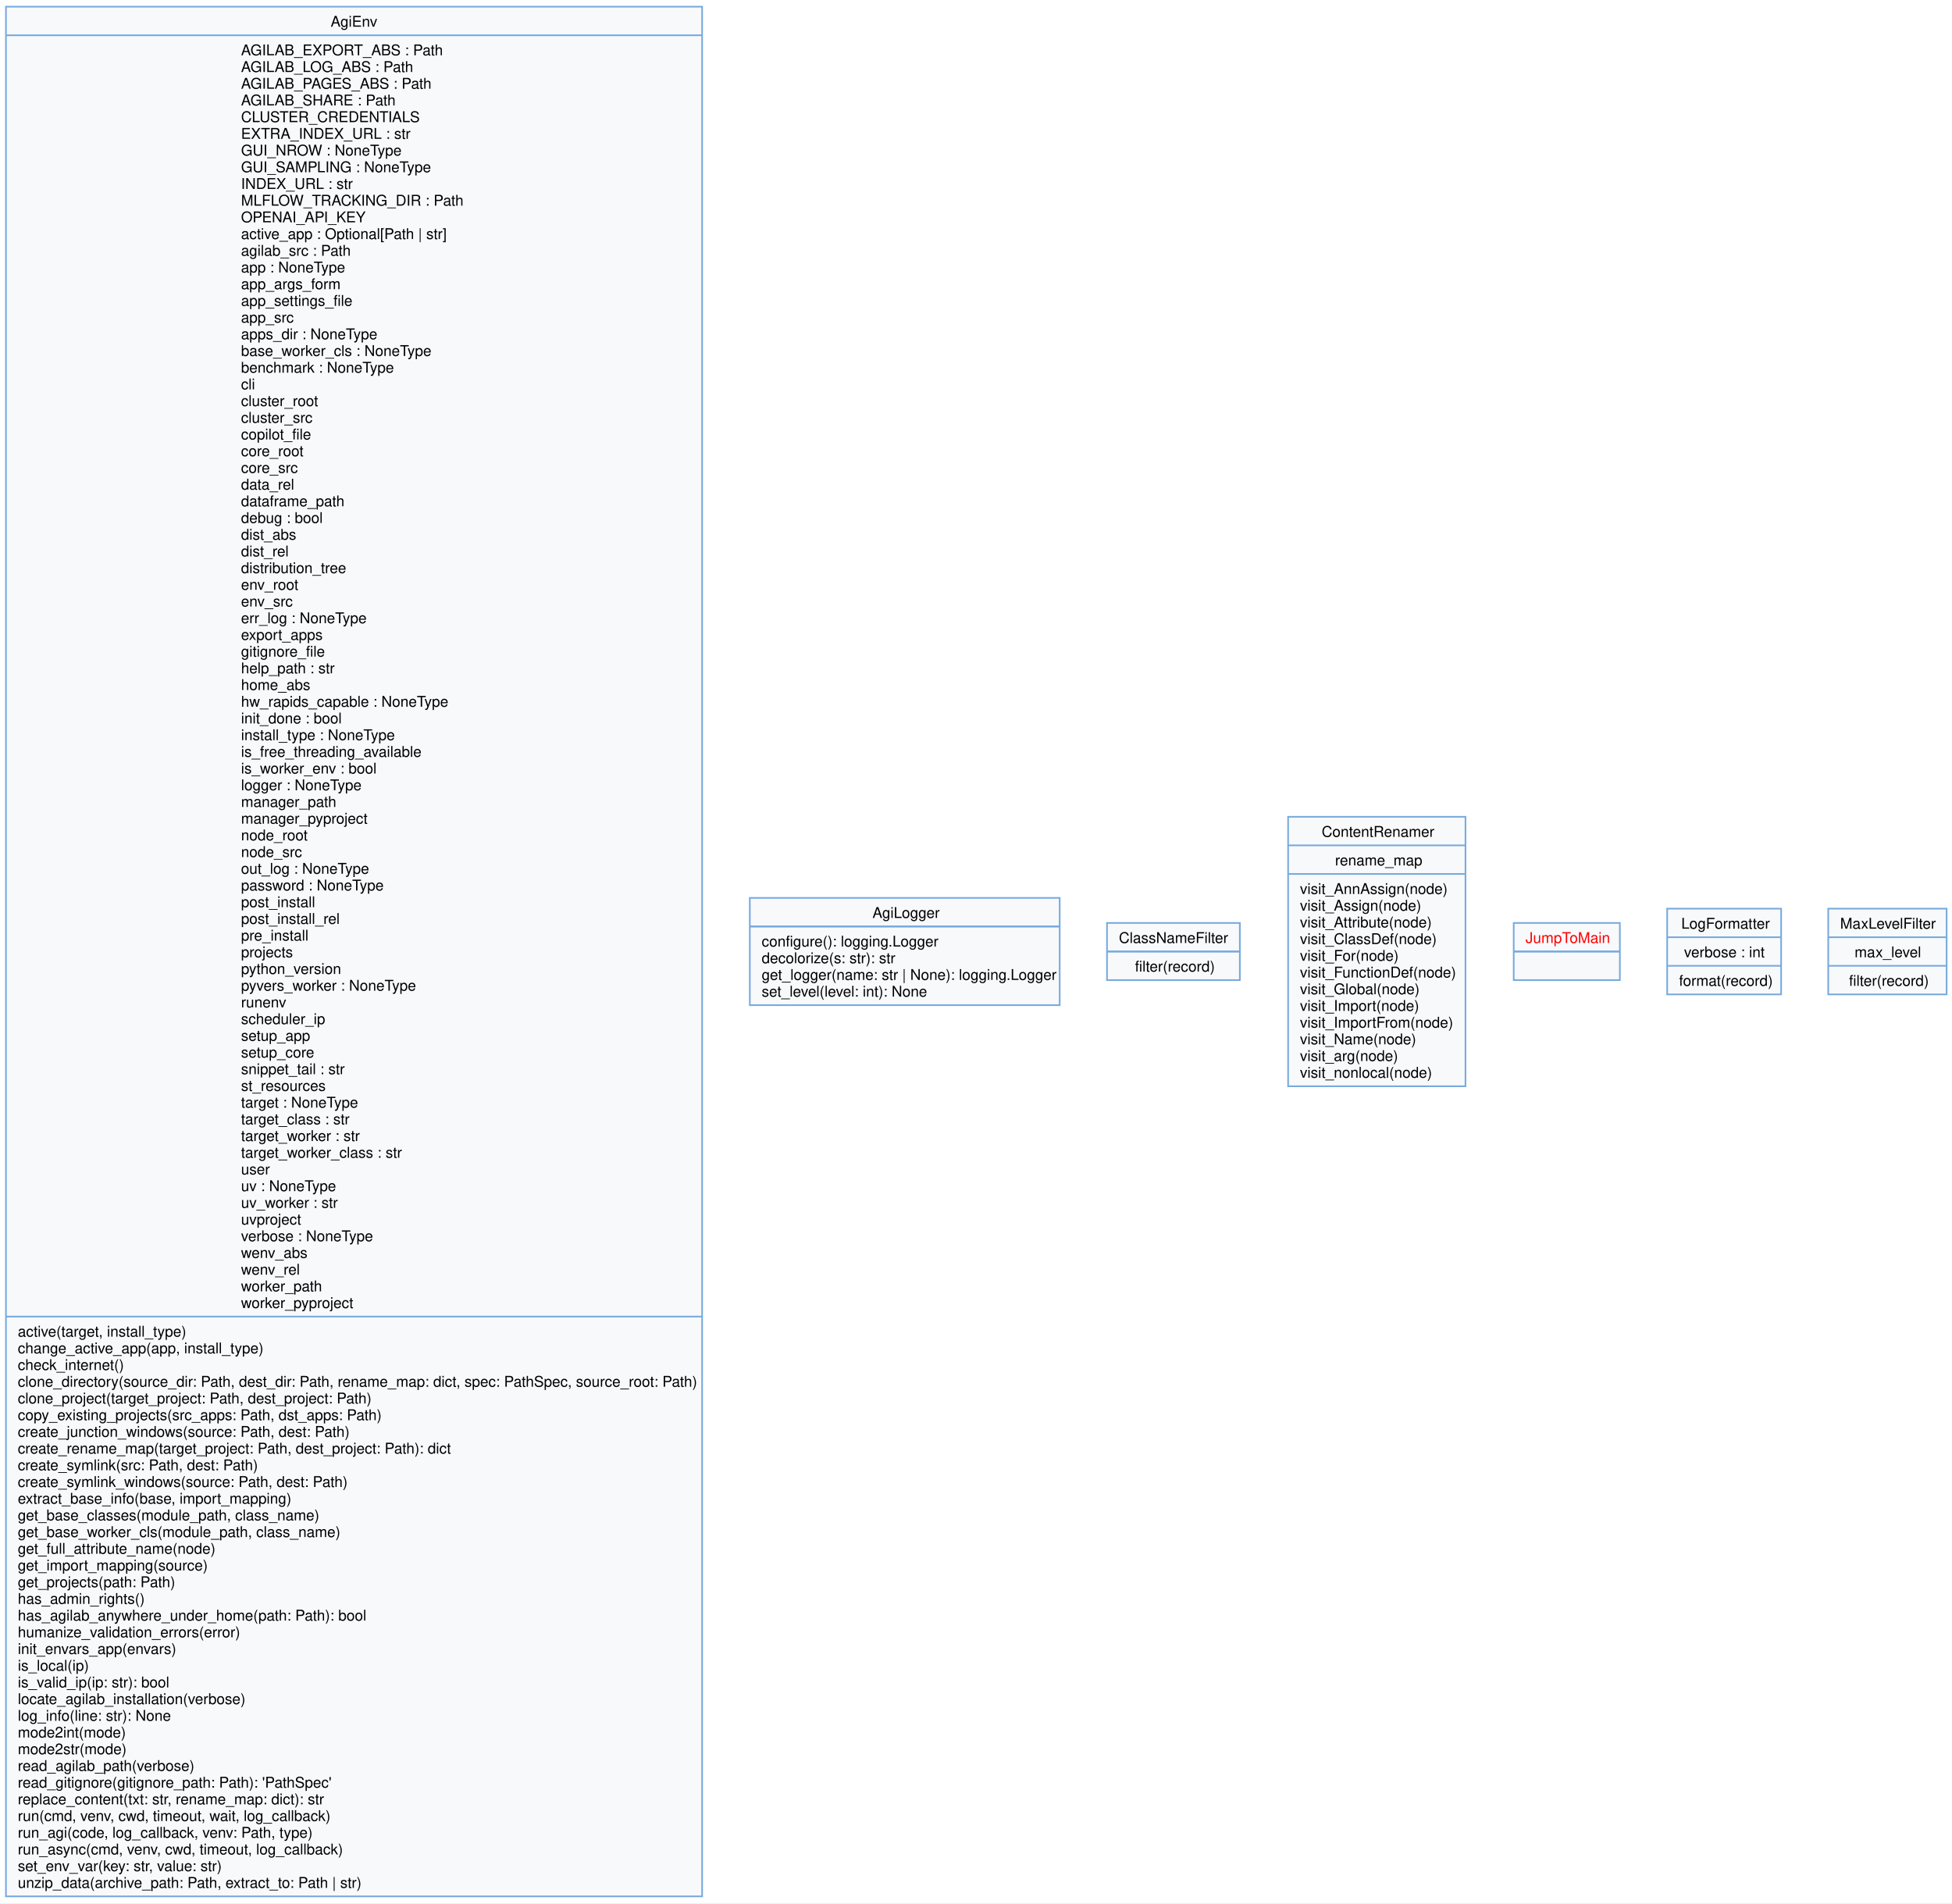
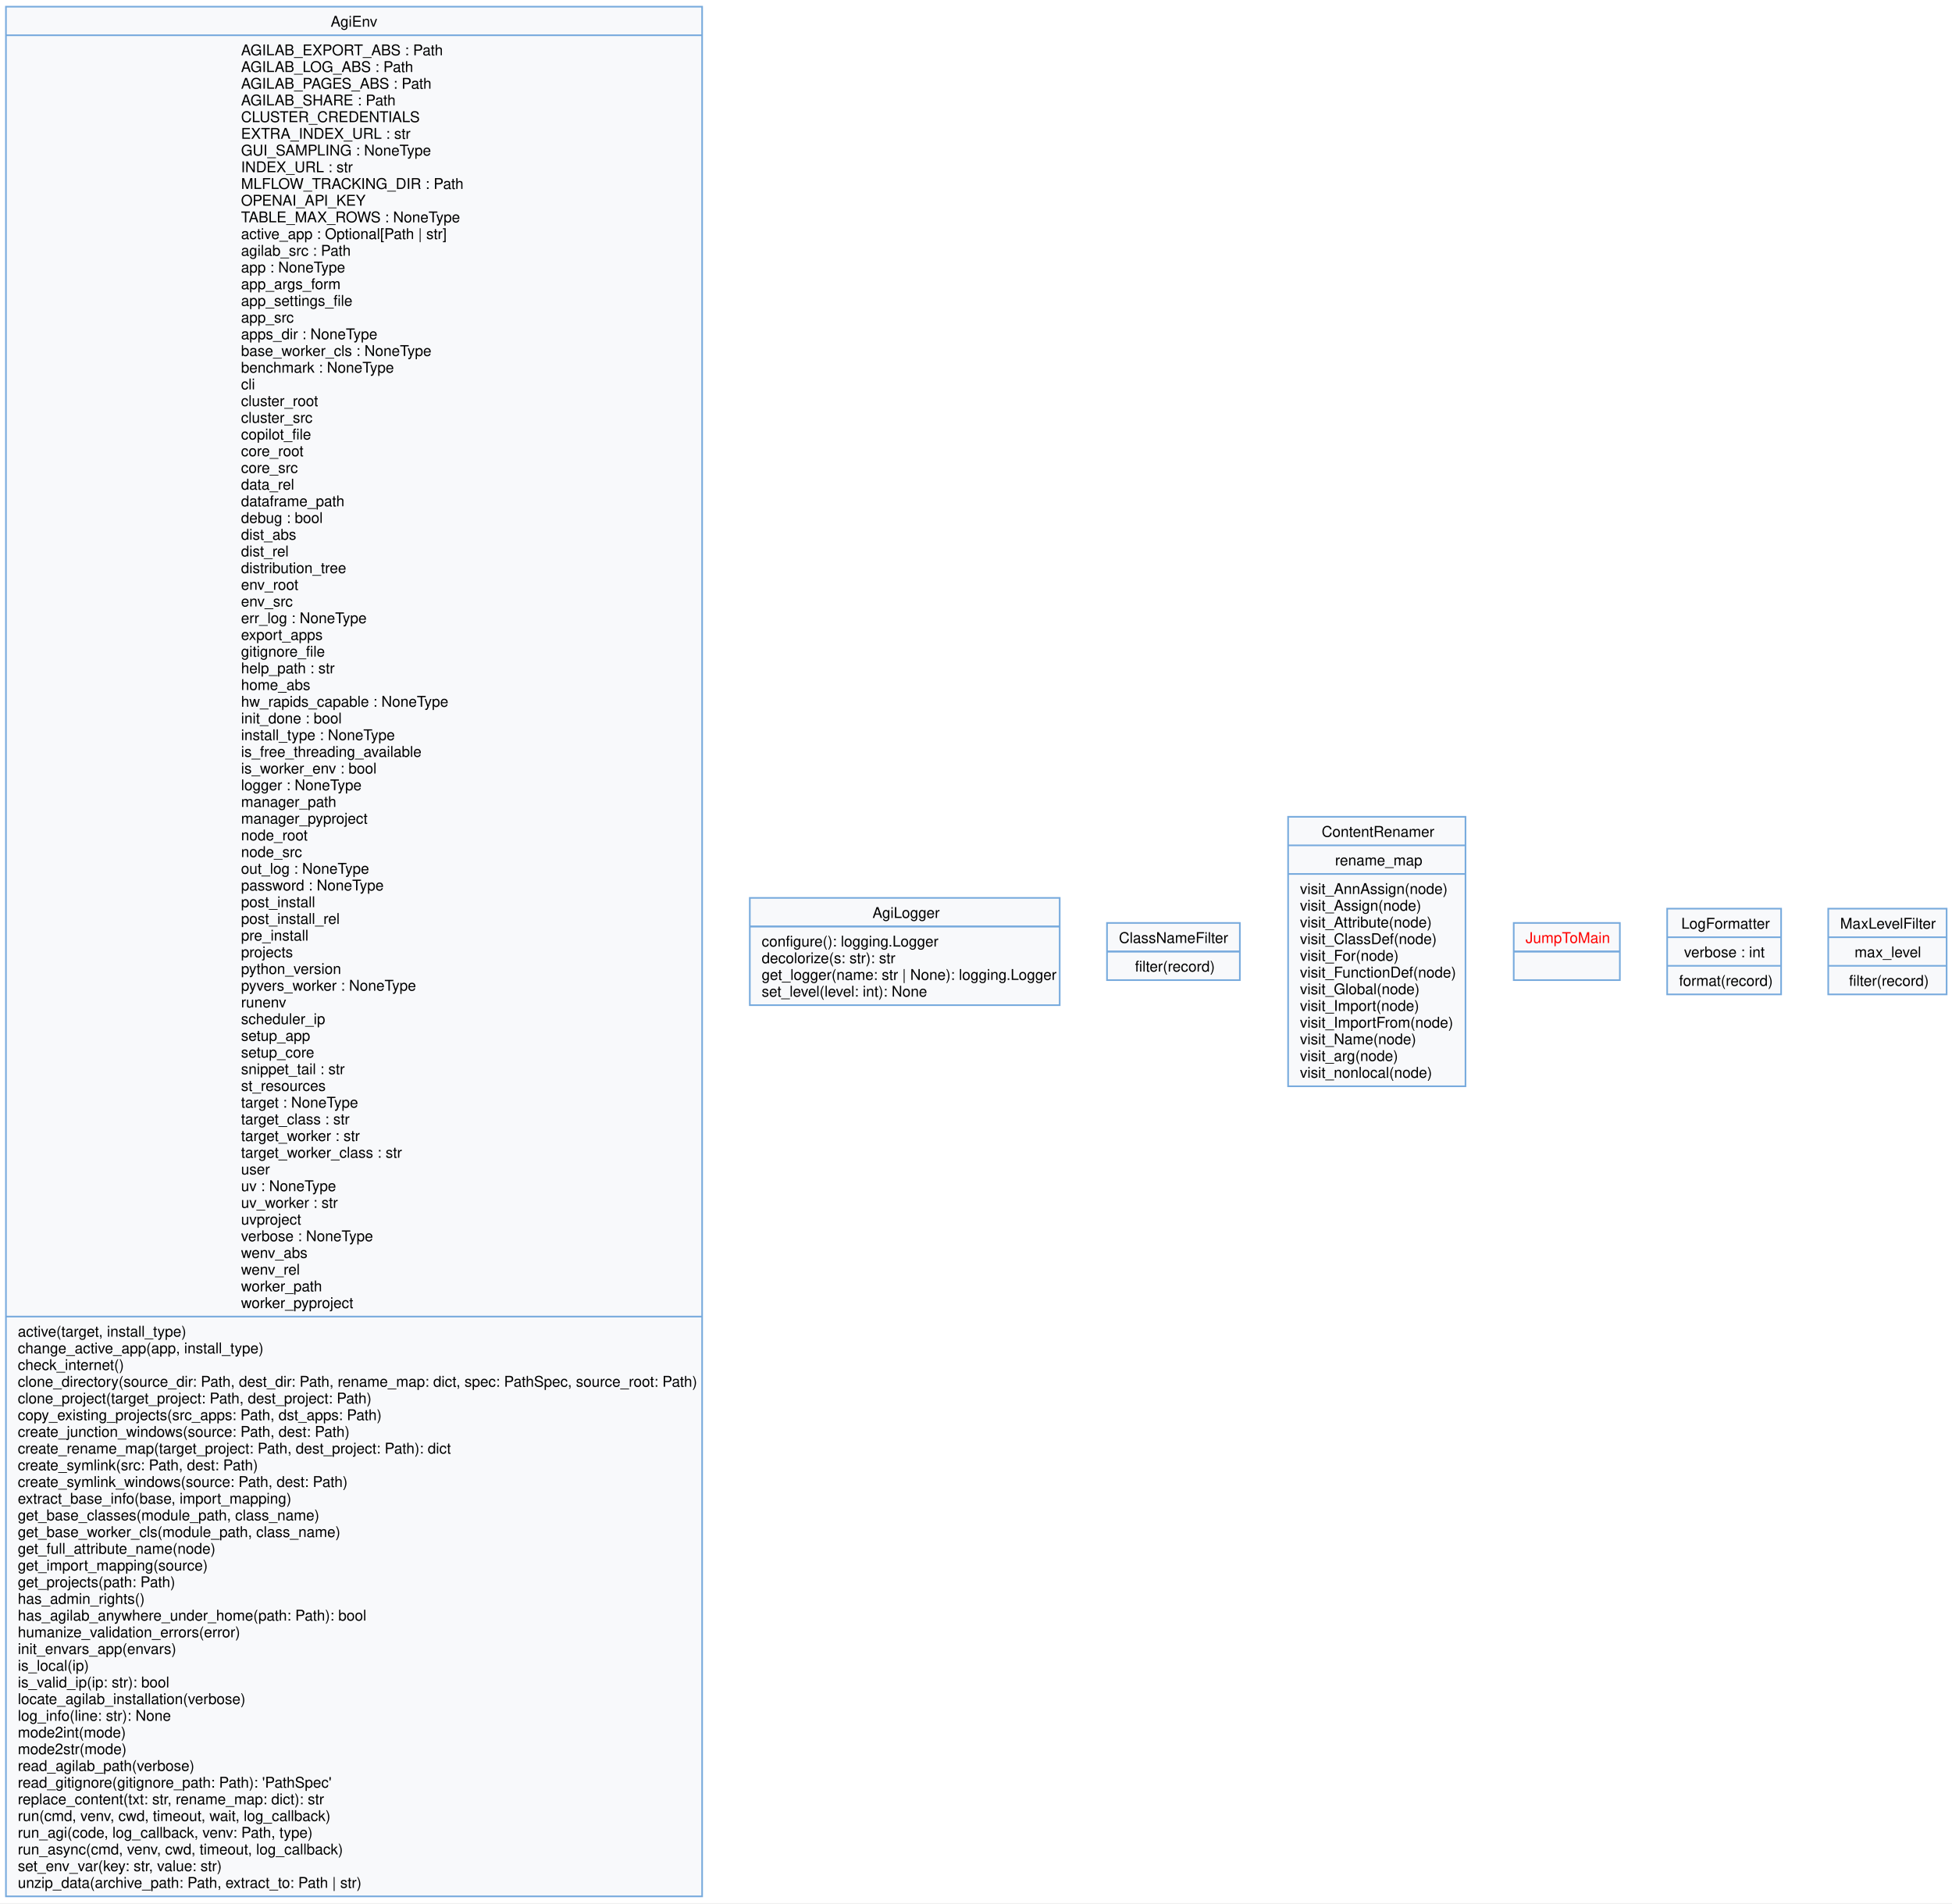
<svg xmlns="http://www.w3.org/2000/svg" width="1315pt" height="1282pt" viewBox="0.00 0.00 1315.00 1282.00">
  <g id="graph0" class="graph" transform="scale(1 1) rotate(0) translate(4 1277.75)">
    <polygon fill="white" stroke="none" points="-4,4 -4,-1277.75 1311.38,-1277.75 1311.38,4 -4,4" />
    <g id="node1" class="node">
      <polygon fill="#f8f9fb" stroke="#77aadd" stroke-width="1.1" points="0,-0.5 0,-1273.25 469,-1273.25 469,-0.5 0,-0.5" />
      <text xml:space="preserve" text-anchor="start" x="218.75" y="-1259.75" font-family="Helvetica,sans-Serif" font-size="10.00">AgiEnv</text>
      <polyline fill="none" stroke="#77aadd" stroke-width="1.1" points="0,-1254 469,-1254" />
      <text xml:space="preserve" text-anchor="start" x="158.38" y="-1240.5" font-family="Helvetica,sans-Serif" font-size="10.00">AGILAB_EXPORT_ABS : Path</text>
      <text xml:space="preserve" text-anchor="start" x="158.38" y="-1229.25" font-family="Helvetica,sans-Serif" font-size="10.00">AGILAB_LOG_ABS : Path</text>
      <text xml:space="preserve" text-anchor="start" x="158.38" y="-1218" font-family="Helvetica,sans-Serif" font-size="10.00">AGILAB_PAGES_ABS : Path</text>
      <text xml:space="preserve" text-anchor="start" x="158.38" y="-1206.75" font-family="Helvetica,sans-Serif" font-size="10.00">AGILAB_SHARE : Path</text>
      <text xml:space="preserve" text-anchor="start" x="158.38" y="-1195.5" font-family="Helvetica,sans-Serif" font-size="10.00">CLUSTER_CREDENTIALS</text>
      <text xml:space="preserve" text-anchor="start" x="158.38" y="-1184.25" font-family="Helvetica,sans-Serif" font-size="10.00">EXTRA_INDEX_URL : str</text>
-       <text xml:space="preserve" text-anchor="start" x="158.38" y="-1173" font-family="Helvetica,sans-Serif" font-size="10.00">GUI_NROW : NoneType</text>
-       <text xml:space="preserve" text-anchor="start" x="158.38" y="-1161.75" font-family="Helvetica,sans-Serif" font-size="10.00">GUI_SAMPLING : NoneType</text>
-       <text xml:space="preserve" text-anchor="start" x="158.38" y="-1150.5" font-family="Helvetica,sans-Serif" font-size="10.00">INDEX_URL : str</text>
-       <text xml:space="preserve" text-anchor="start" x="158.38" y="-1139.25" font-family="Helvetica,sans-Serif" font-size="10.00">MLFLOW_TRACKING_DIR : Path</text>
-       <text xml:space="preserve" text-anchor="start" x="158.38" y="-1128" font-family="Helvetica,sans-Serif" font-size="10.00">OPENAI_API_KEY</text>
+       <text xml:space="preserve" text-anchor="start" x="158.38" y="-1173" font-family="Helvetica,sans-Serif" font-size="10.00">GUI_SAMPLING : NoneType</text>
+       <text xml:space="preserve" text-anchor="start" x="158.38" y="-1161.75" font-family="Helvetica,sans-Serif" font-size="10.00">INDEX_URL : str</text>
+       <text xml:space="preserve" text-anchor="start" x="158.38" y="-1150.5" font-family="Helvetica,sans-Serif" font-size="10.00">MLFLOW_TRACKING_DIR : Path</text>
+       <text xml:space="preserve" text-anchor="start" x="158.38" y="-1139.25" font-family="Helvetica,sans-Serif" font-size="10.00">OPENAI_API_KEY</text>
+       <text xml:space="preserve" text-anchor="start" x="158.38" y="-1128" font-family="Helvetica,sans-Serif" font-size="10.00">TABLE_MAX_ROWS : NoneType</text>
      <text xml:space="preserve" text-anchor="start" x="158.38" y="-1116.75" font-family="Helvetica,sans-Serif" font-size="10.00">active_app : Optional[Path | str]</text>
      <text xml:space="preserve" text-anchor="start" x="158.38" y="-1105.5" font-family="Helvetica,sans-Serif" font-size="10.00">agilab_src : Path</text>
      <text xml:space="preserve" text-anchor="start" x="158.38" y="-1094.25" font-family="Helvetica,sans-Serif" font-size="10.00">app : NoneType</text>
      <text xml:space="preserve" text-anchor="start" x="158.38" y="-1083" font-family="Helvetica,sans-Serif" font-size="10.00">app_args_form</text>
      <text xml:space="preserve" text-anchor="start" x="158.38" y="-1071.75" font-family="Helvetica,sans-Serif" font-size="10.00">app_settings_file</text>
      <text xml:space="preserve" text-anchor="start" x="158.38" y="-1060.5" font-family="Helvetica,sans-Serif" font-size="10.00">app_src</text>
      <text xml:space="preserve" text-anchor="start" x="158.38" y="-1049.25" font-family="Helvetica,sans-Serif" font-size="10.00">apps_dir : NoneType</text>
      <text xml:space="preserve" text-anchor="start" x="158.38" y="-1038" font-family="Helvetica,sans-Serif" font-size="10.00">base_worker_cls : NoneType</text>
      <text xml:space="preserve" text-anchor="start" x="158.38" y="-1026.75" font-family="Helvetica,sans-Serif" font-size="10.00">benchmark : NoneType</text>
      <text xml:space="preserve" text-anchor="start" x="158.38" y="-1015.5" font-family="Helvetica,sans-Serif" font-size="10.00">cli</text>
      <text xml:space="preserve" text-anchor="start" x="158.38" y="-1004.25" font-family="Helvetica,sans-Serif" font-size="10.00">cluster_root</text>
      <text xml:space="preserve" text-anchor="start" x="158.38" y="-993" font-family="Helvetica,sans-Serif" font-size="10.00">cluster_src</text>
      <text xml:space="preserve" text-anchor="start" x="158.38" y="-981.75" font-family="Helvetica,sans-Serif" font-size="10.00">copilot_file</text>
      <text xml:space="preserve" text-anchor="start" x="158.38" y="-970.5" font-family="Helvetica,sans-Serif" font-size="10.00">core_root</text>
      <text xml:space="preserve" text-anchor="start" x="158.38" y="-959.25" font-family="Helvetica,sans-Serif" font-size="10.00">core_src</text>
      <text xml:space="preserve" text-anchor="start" x="158.38" y="-948" font-family="Helvetica,sans-Serif" font-size="10.00">data_rel</text>
      <text xml:space="preserve" text-anchor="start" x="158.38" y="-936.75" font-family="Helvetica,sans-Serif" font-size="10.00">dataframe_path</text>
      <text xml:space="preserve" text-anchor="start" x="158.38" y="-925.5" font-family="Helvetica,sans-Serif" font-size="10.00">debug : bool</text>
      <text xml:space="preserve" text-anchor="start" x="158.38" y="-914.25" font-family="Helvetica,sans-Serif" font-size="10.00">dist_abs</text>
      <text xml:space="preserve" text-anchor="start" x="158.38" y="-903" font-family="Helvetica,sans-Serif" font-size="10.00">dist_rel</text>
      <text xml:space="preserve" text-anchor="start" x="158.38" y="-891.75" font-family="Helvetica,sans-Serif" font-size="10.00">distribution_tree</text>
      <text xml:space="preserve" text-anchor="start" x="158.38" y="-880.5" font-family="Helvetica,sans-Serif" font-size="10.00">env_root</text>
      <text xml:space="preserve" text-anchor="start" x="158.38" y="-869.25" font-family="Helvetica,sans-Serif" font-size="10.00">env_src</text>
      <text xml:space="preserve" text-anchor="start" x="158.38" y="-858" font-family="Helvetica,sans-Serif" font-size="10.00">err_log : NoneType</text>
      <text xml:space="preserve" text-anchor="start" x="158.38" y="-846.75" font-family="Helvetica,sans-Serif" font-size="10.00">export_apps</text>
      <text xml:space="preserve" text-anchor="start" x="158.38" y="-835.5" font-family="Helvetica,sans-Serif" font-size="10.00">gitignore_file</text>
      <text xml:space="preserve" text-anchor="start" x="158.38" y="-824.25" font-family="Helvetica,sans-Serif" font-size="10.00">help_path : str</text>
      <text xml:space="preserve" text-anchor="start" x="158.38" y="-813" font-family="Helvetica,sans-Serif" font-size="10.00">home_abs</text>
      <text xml:space="preserve" text-anchor="start" x="158.38" y="-801.75" font-family="Helvetica,sans-Serif" font-size="10.00">hw_rapids_capable : NoneType</text>
      <text xml:space="preserve" text-anchor="start" x="158.38" y="-790.5" font-family="Helvetica,sans-Serif" font-size="10.00">init_done : bool</text>
      <text xml:space="preserve" text-anchor="start" x="158.38" y="-779.25" font-family="Helvetica,sans-Serif" font-size="10.00">install_type : NoneType</text>
      <text xml:space="preserve" text-anchor="start" x="158.38" y="-768" font-family="Helvetica,sans-Serif" font-size="10.00">is_free_threading_available</text>
      <text xml:space="preserve" text-anchor="start" x="158.38" y="-756.75" font-family="Helvetica,sans-Serif" font-size="10.00">is_worker_env : bool</text>
      <text xml:space="preserve" text-anchor="start" x="158.38" y="-745.5" font-family="Helvetica,sans-Serif" font-size="10.00">logger : NoneType</text>
      <text xml:space="preserve" text-anchor="start" x="158.38" y="-734.25" font-family="Helvetica,sans-Serif" font-size="10.00">manager_path</text>
      <text xml:space="preserve" text-anchor="start" x="158.38" y="-723" font-family="Helvetica,sans-Serif" font-size="10.00">manager_pyproject</text>
      <text xml:space="preserve" text-anchor="start" x="158.38" y="-711.75" font-family="Helvetica,sans-Serif" font-size="10.00">node_root</text>
      <text xml:space="preserve" text-anchor="start" x="158.38" y="-700.5" font-family="Helvetica,sans-Serif" font-size="10.00">node_src</text>
      <text xml:space="preserve" text-anchor="start" x="158.38" y="-689.25" font-family="Helvetica,sans-Serif" font-size="10.00">out_log : NoneType</text>
      <text xml:space="preserve" text-anchor="start" x="158.38" y="-678" font-family="Helvetica,sans-Serif" font-size="10.00">password : NoneType</text>
      <text xml:space="preserve" text-anchor="start" x="158.38" y="-666.75" font-family="Helvetica,sans-Serif" font-size="10.00">post_install</text>
      <text xml:space="preserve" text-anchor="start" x="158.38" y="-655.5" font-family="Helvetica,sans-Serif" font-size="10.00">post_install_rel</text>
      <text xml:space="preserve" text-anchor="start" x="158.38" y="-644.25" font-family="Helvetica,sans-Serif" font-size="10.00">pre_install</text>
      <text xml:space="preserve" text-anchor="start" x="158.38" y="-633" font-family="Helvetica,sans-Serif" font-size="10.00">projects</text>
      <text xml:space="preserve" text-anchor="start" x="158.38" y="-621.75" font-family="Helvetica,sans-Serif" font-size="10.00">python_version</text>
      <text xml:space="preserve" text-anchor="start" x="158.38" y="-610.5" font-family="Helvetica,sans-Serif" font-size="10.00">pyvers_worker : NoneType</text>
      <text xml:space="preserve" text-anchor="start" x="158.38" y="-599.25" font-family="Helvetica,sans-Serif" font-size="10.00">runenv</text>
      <text xml:space="preserve" text-anchor="start" x="158.38" y="-588" font-family="Helvetica,sans-Serif" font-size="10.00">scheduler_ip</text>
      <text xml:space="preserve" text-anchor="start" x="158.38" y="-576.75" font-family="Helvetica,sans-Serif" font-size="10.00">setup_app</text>
      <text xml:space="preserve" text-anchor="start" x="158.38" y="-565.5" font-family="Helvetica,sans-Serif" font-size="10.00">setup_core</text>
      <text xml:space="preserve" text-anchor="start" x="158.38" y="-554.25" font-family="Helvetica,sans-Serif" font-size="10.00">snippet_tail : str</text>
      <text xml:space="preserve" text-anchor="start" x="158.38" y="-543" font-family="Helvetica,sans-Serif" font-size="10.00">st_resources</text>
      <text xml:space="preserve" text-anchor="start" x="158.38" y="-531.75" font-family="Helvetica,sans-Serif" font-size="10.00">target : NoneType</text>
      <text xml:space="preserve" text-anchor="start" x="158.38" y="-520.5" font-family="Helvetica,sans-Serif" font-size="10.00">target_class : str</text>
      <text xml:space="preserve" text-anchor="start" x="158.38" y="-509.25" font-family="Helvetica,sans-Serif" font-size="10.00">target_worker : str</text>
      <text xml:space="preserve" text-anchor="start" x="158.38" y="-498" font-family="Helvetica,sans-Serif" font-size="10.00">target_worker_class : str</text>
      <text xml:space="preserve" text-anchor="start" x="158.38" y="-486.75" font-family="Helvetica,sans-Serif" font-size="10.00">user</text>
      <text xml:space="preserve" text-anchor="start" x="158.38" y="-475.5" font-family="Helvetica,sans-Serif" font-size="10.00">uv : NoneType</text>
      <text xml:space="preserve" text-anchor="start" x="158.38" y="-464.25" font-family="Helvetica,sans-Serif" font-size="10.00">uv_worker : str</text>
      <text xml:space="preserve" text-anchor="start" x="158.38" y="-453" font-family="Helvetica,sans-Serif" font-size="10.00">uvproject</text>
      <text xml:space="preserve" text-anchor="start" x="158.38" y="-441.75" font-family="Helvetica,sans-Serif" font-size="10.00">verbose : NoneType</text>
      <text xml:space="preserve" text-anchor="start" x="158.38" y="-430.5" font-family="Helvetica,sans-Serif" font-size="10.00">wenv_abs</text>
      <text xml:space="preserve" text-anchor="start" x="158.38" y="-419.25" font-family="Helvetica,sans-Serif" font-size="10.00">wenv_rel</text>
      <text xml:space="preserve" text-anchor="start" x="158.38" y="-408" font-family="Helvetica,sans-Serif" font-size="10.00">worker_path</text>
      <text xml:space="preserve" text-anchor="start" x="158.38" y="-396.75" font-family="Helvetica,sans-Serif" font-size="10.00">worker_pyproject</text>
      <polyline fill="none" stroke="#77aadd" stroke-width="1.1" points="0,-391 469,-391" />
      <text xml:space="preserve" text-anchor="start" x="8" y="-377.5" font-family="Helvetica,sans-Serif" font-size="10.00">active(target, install_type)</text>
      <text xml:space="preserve" text-anchor="start" x="8" y="-366.25" font-family="Helvetica,sans-Serif" font-size="10.00">change_active_app(app, install_type)</text>
      <text xml:space="preserve" text-anchor="start" x="8" y="-355" font-family="Helvetica,sans-Serif" font-size="10.00">check_internet()</text>
      <text xml:space="preserve" text-anchor="start" x="8" y="-343.75" font-family="Helvetica,sans-Serif" font-size="10.00">clone_directory(source_dir: Path, dest_dir: Path, rename_map: dict, spec: PathSpec, source_root: Path)</text>
      <text xml:space="preserve" text-anchor="start" x="8" y="-332.5" font-family="Helvetica,sans-Serif" font-size="10.00">clone_project(target_project: Path, dest_project: Path)</text>
      <text xml:space="preserve" text-anchor="start" x="8" y="-321.25" font-family="Helvetica,sans-Serif" font-size="10.00">copy_existing_projects(src_apps: Path, dst_apps: Path)</text>
      <text xml:space="preserve" text-anchor="start" x="8" y="-310" font-family="Helvetica,sans-Serif" font-size="10.00">create_junction_windows(source: Path, dest: Path)</text>
      <text xml:space="preserve" text-anchor="start" x="8" y="-298.75" font-family="Helvetica,sans-Serif" font-size="10.00">create_rename_map(target_project: Path, dest_project: Path): dict</text>
      <text xml:space="preserve" text-anchor="start" x="8" y="-287.5" font-family="Helvetica,sans-Serif" font-size="10.00">create_symlink(src: Path, dest: Path)</text>
      <text xml:space="preserve" text-anchor="start" x="8" y="-276.25" font-family="Helvetica,sans-Serif" font-size="10.00">create_symlink_windows(source: Path, dest: Path)</text>
      <text xml:space="preserve" text-anchor="start" x="8" y="-265" font-family="Helvetica,sans-Serif" font-size="10.00">extract_base_info(base, import_mapping)</text>
      <text xml:space="preserve" text-anchor="start" x="8" y="-253.75" font-family="Helvetica,sans-Serif" font-size="10.00">get_base_classes(module_path, class_name)</text>
      <text xml:space="preserve" text-anchor="start" x="8" y="-242.5" font-family="Helvetica,sans-Serif" font-size="10.00">get_base_worker_cls(module_path, class_name)</text>
      <text xml:space="preserve" text-anchor="start" x="8" y="-231.25" font-family="Helvetica,sans-Serif" font-size="10.00">get_full_attribute_name(node)</text>
      <text xml:space="preserve" text-anchor="start" x="8" y="-220" font-family="Helvetica,sans-Serif" font-size="10.00">get_import_mapping(source)</text>
      <text xml:space="preserve" text-anchor="start" x="8" y="-208.75" font-family="Helvetica,sans-Serif" font-size="10.00">get_projects(path: Path)</text>
      <text xml:space="preserve" text-anchor="start" x="8" y="-197.5" font-family="Helvetica,sans-Serif" font-size="10.00">has_admin_rights()</text>
      <text xml:space="preserve" text-anchor="start" x="8" y="-186.25" font-family="Helvetica,sans-Serif" font-size="10.00">has_agilab_anywhere_under_home(path: Path): bool</text>
      <text xml:space="preserve" text-anchor="start" x="8" y="-175" font-family="Helvetica,sans-Serif" font-size="10.00">humanize_validation_errors(error)</text>
      <text xml:space="preserve" text-anchor="start" x="8" y="-163.75" font-family="Helvetica,sans-Serif" font-size="10.00">init_envars_app(envars)</text>
      <text xml:space="preserve" text-anchor="start" x="8" y="-152.5" font-family="Helvetica,sans-Serif" font-size="10.00">is_local(ip)</text>
      <text xml:space="preserve" text-anchor="start" x="8" y="-141.25" font-family="Helvetica,sans-Serif" font-size="10.00">is_valid_ip(ip: str): bool</text>
      <text xml:space="preserve" text-anchor="start" x="8" y="-130" font-family="Helvetica,sans-Serif" font-size="10.00">locate_agilab_installation(verbose)</text>
      <text xml:space="preserve" text-anchor="start" x="8" y="-118.75" font-family="Helvetica,sans-Serif" font-size="10.00">log_info(line: str): None</text>
      <text xml:space="preserve" text-anchor="start" x="8" y="-107.5" font-family="Helvetica,sans-Serif" font-size="10.00">mode2int(mode)</text>
      <text xml:space="preserve" text-anchor="start" x="8" y="-96.25" font-family="Helvetica,sans-Serif" font-size="10.00">mode2str(mode)</text>
      <text xml:space="preserve" text-anchor="start" x="8" y="-85" font-family="Helvetica,sans-Serif" font-size="10.00">read_agilab_path(verbose)</text>
      <text xml:space="preserve" text-anchor="start" x="8" y="-73.75" font-family="Helvetica,sans-Serif" font-size="10.00">read_gitignore(gitignore_path: Path): 'PathSpec'</text>
      <text xml:space="preserve" text-anchor="start" x="8" y="-62.5" font-family="Helvetica,sans-Serif" font-size="10.00">replace_content(txt: str, rename_map: dict): str</text>
      <text xml:space="preserve" text-anchor="start" x="8" y="-51.25" font-family="Helvetica,sans-Serif" font-size="10.00">run(cmd, venv, cwd, timeout, wait, log_callback)</text>
      <text xml:space="preserve" text-anchor="start" x="8" y="-40" font-family="Helvetica,sans-Serif" font-size="10.00">run_agi(code, log_callback, venv: Path, type)</text>
      <text xml:space="preserve" text-anchor="start" x="8" y="-28.75" font-family="Helvetica,sans-Serif" font-size="10.00">run_async(cmd, venv, cwd, timeout, log_callback)</text>
      <text xml:space="preserve" text-anchor="start" x="8" y="-17.5" font-family="Helvetica,sans-Serif" font-size="10.00">set_env_var(key: str, value: str)</text>
      <text xml:space="preserve" text-anchor="start" x="8" y="-6.25" font-family="Helvetica,sans-Serif" font-size="10.00">unzip_data(archive_path: Path, extract_to: Path | str)</text>
    </g>
    <g id="node2" class="node">
      <polygon fill="#f8f9fb" stroke="#77aadd" stroke-width="1.1" points="501.12,-600.75 501.12,-673 709.88,-673 709.88,-600.75 501.12,-600.75" />
      <text xml:space="preserve" text-anchor="start" x="583.75" y="-659.5" font-family="Helvetica,sans-Serif" font-size="10.00">AgiLogger</text>
      <polyline fill="none" stroke="#77aadd" stroke-width="1.1" points="501.12,-653.75 709.88,-653.75" />
      <polyline fill="none" stroke="#77aadd" stroke-width="1.1" points="501.12,-653.75 709.88,-653.75" />
      <text xml:space="preserve" text-anchor="start" x="509.12" y="-640.25" font-family="Helvetica,sans-Serif" font-size="10.00">configure(): logging.Logger</text>
      <text xml:space="preserve" text-anchor="start" x="509.12" y="-629" font-family="Helvetica,sans-Serif" font-size="10.00">decolorize(s: str): str</text>
      <text xml:space="preserve" text-anchor="start" x="509.12" y="-617.75" font-family="Helvetica,sans-Serif" font-size="10.00">get_logger(name: str | None): logging.Logger</text>
      <text xml:space="preserve" text-anchor="start" x="509.12" y="-606.5" font-family="Helvetica,sans-Serif" font-size="10.00">set_level(level: int): None</text>
    </g>
    <g id="node3" class="node">
      <polygon fill="#f8f9fb" stroke="#77aadd" stroke-width="1.1" points="741.75,-617.62 741.75,-656.12 831.25,-656.12 831.25,-617.62 741.75,-617.62" />
      <text xml:space="preserve" text-anchor="start" x="749.75" y="-642.62" font-family="Helvetica,sans-Serif" font-size="10.00">ClassNameFilter</text>
      <polyline fill="none" stroke="#77aadd" stroke-width="1.1" points="741.75,-636.88 831.25,-636.88" />
      <polyline fill="none" stroke="#77aadd" stroke-width="1.1" points="741.75,-636.88 831.25,-636.88" />
      <text xml:space="preserve" text-anchor="start" x="760.62" y="-623.38" font-family="Helvetica,sans-Serif" font-size="10.00">filter(record)</text>
    </g>
    <g id="node4" class="node">
      <polygon fill="#f8f9fb" stroke="#77aadd" stroke-width="1.1" points="863.75,-546.12 863.75,-727.62 983.25,-727.62 983.25,-546.12 863.75,-546.12" />
      <text xml:space="preserve" text-anchor="start" x="886.38" y="-714.12" font-family="Helvetica,sans-Serif" font-size="10.00">ContentRenamer</text>
      <polyline fill="none" stroke="#77aadd" stroke-width="1.1" points="863.75,-708.38 983.25,-708.38" />
      <text xml:space="preserve" text-anchor="start" x="895.38" y="-694.88" font-family="Helvetica,sans-Serif" font-size="10.00">rename_map</text>
      <polyline fill="none" stroke="#77aadd" stroke-width="1.1" points="863.75,-689.12 983.25,-689.12" />
      <text xml:space="preserve" text-anchor="start" x="871.75" y="-675.62" font-family="Helvetica,sans-Serif" font-size="10.00">visit_AnnAssign(node)</text>
      <text xml:space="preserve" text-anchor="start" x="871.75" y="-664.38" font-family="Helvetica,sans-Serif" font-size="10.00">visit_Assign(node)</text>
      <text xml:space="preserve" text-anchor="start" x="871.75" y="-653.12" font-family="Helvetica,sans-Serif" font-size="10.00">visit_Attribute(node)</text>
      <text xml:space="preserve" text-anchor="start" x="871.75" y="-641.88" font-family="Helvetica,sans-Serif" font-size="10.00">visit_ClassDef(node)</text>
      <text xml:space="preserve" text-anchor="start" x="871.75" y="-630.62" font-family="Helvetica,sans-Serif" font-size="10.00">visit_For(node)</text>
      <text xml:space="preserve" text-anchor="start" x="871.75" y="-619.38" font-family="Helvetica,sans-Serif" font-size="10.00">visit_FunctionDef(node)</text>
      <text xml:space="preserve" text-anchor="start" x="871.75" y="-608.12" font-family="Helvetica,sans-Serif" font-size="10.00">visit_Global(node)</text>
      <text xml:space="preserve" text-anchor="start" x="871.75" y="-596.88" font-family="Helvetica,sans-Serif" font-size="10.00">visit_Import(node)</text>
      <text xml:space="preserve" text-anchor="start" x="871.75" y="-585.62" font-family="Helvetica,sans-Serif" font-size="10.00">visit_ImportFrom(node)</text>
      <text xml:space="preserve" text-anchor="start" x="871.75" y="-574.38" font-family="Helvetica,sans-Serif" font-size="10.00">visit_Name(node)</text>
      <text xml:space="preserve" text-anchor="start" x="871.75" y="-563.12" font-family="Helvetica,sans-Serif" font-size="10.00">visit_arg(node)</text>
      <text xml:space="preserve" text-anchor="start" x="871.75" y="-551.88" font-family="Helvetica,sans-Serif" font-size="10.00">visit_nonlocal(node)</text>
    </g>
    <g id="node5" class="node">
      <polygon fill="#f8f9fb" stroke="#77aadd" stroke-width="1.1" points="1015.75,-617.62 1015.75,-656.12 1087.25,-656.12 1087.25,-617.62 1015.75,-617.62" />
      <text xml:space="preserve" text-anchor="start" x="1023.75" y="-642.62" font-family="Helvetica,sans-Serif" font-size="10.00" fill="red">JumpToMain</text>
      <polyline fill="none" stroke="#77aadd" stroke-width="1.1" points="1015.75,-636.88 1087.25,-636.88" />
      <polyline fill="none" stroke="#77aadd" stroke-width="1.1" points="1015.75,-636.88 1087.25,-636.88" />
      <text xml:space="preserve" text-anchor="start" x="1050" y="-623.38" font-family="Helvetica,sans-Serif" font-size="10.00" fill="red"> </text>
    </g>
    <g id="node6" class="node">
      <polygon fill="#f8f9fb" stroke="#77aadd" stroke-width="1.1" points="1119.12,-608 1119.12,-665.75 1195.88,-665.75 1195.88,-608 1119.12,-608" />
      <text xml:space="preserve" text-anchor="start" x="1128.62" y="-652.25" font-family="Helvetica,sans-Serif" font-size="10.00">LogFormatter</text>
      <polyline fill="none" stroke="#77aadd" stroke-width="1.1" points="1119.12,-646.5 1195.88,-646.5" />
      <text xml:space="preserve" text-anchor="start" x="1130.5" y="-633" font-family="Helvetica,sans-Serif" font-size="10.00">verbose : int</text>
      <polyline fill="none" stroke="#77aadd" stroke-width="1.1" points="1119.12,-627.25 1195.88,-627.25" />
      <text xml:space="preserve" text-anchor="start" x="1127.12" y="-613.75" font-family="Helvetica,sans-Serif" font-size="10.00">format(record)</text>
    </g>
    <g id="node7" class="node">
      <polygon fill="#f8f9fb" stroke="#77aadd" stroke-width="1.1" points="1227.62,-608 1227.62,-665.75 1307.38,-665.75 1307.38,-608 1227.62,-608" />
      <text xml:space="preserve" text-anchor="start" x="1235.62" y="-652.25" font-family="Helvetica,sans-Serif" font-size="10.00">MaxLevelFilter</text>
      <polyline fill="none" stroke="#77aadd" stroke-width="1.1" points="1227.62,-646.5 1307.38,-646.5" />
      <text xml:space="preserve" text-anchor="start" x="1245.38" y="-633" font-family="Helvetica,sans-Serif" font-size="10.00">max_level</text>
      <polyline fill="none" stroke="#77aadd" stroke-width="1.1" points="1227.62,-627.25 1307.38,-627.25" />
      <text xml:space="preserve" text-anchor="start" x="1241.62" y="-613.75" font-family="Helvetica,sans-Serif" font-size="10.00">filter(record)</text>
    </g>
  </g>
</svg>
